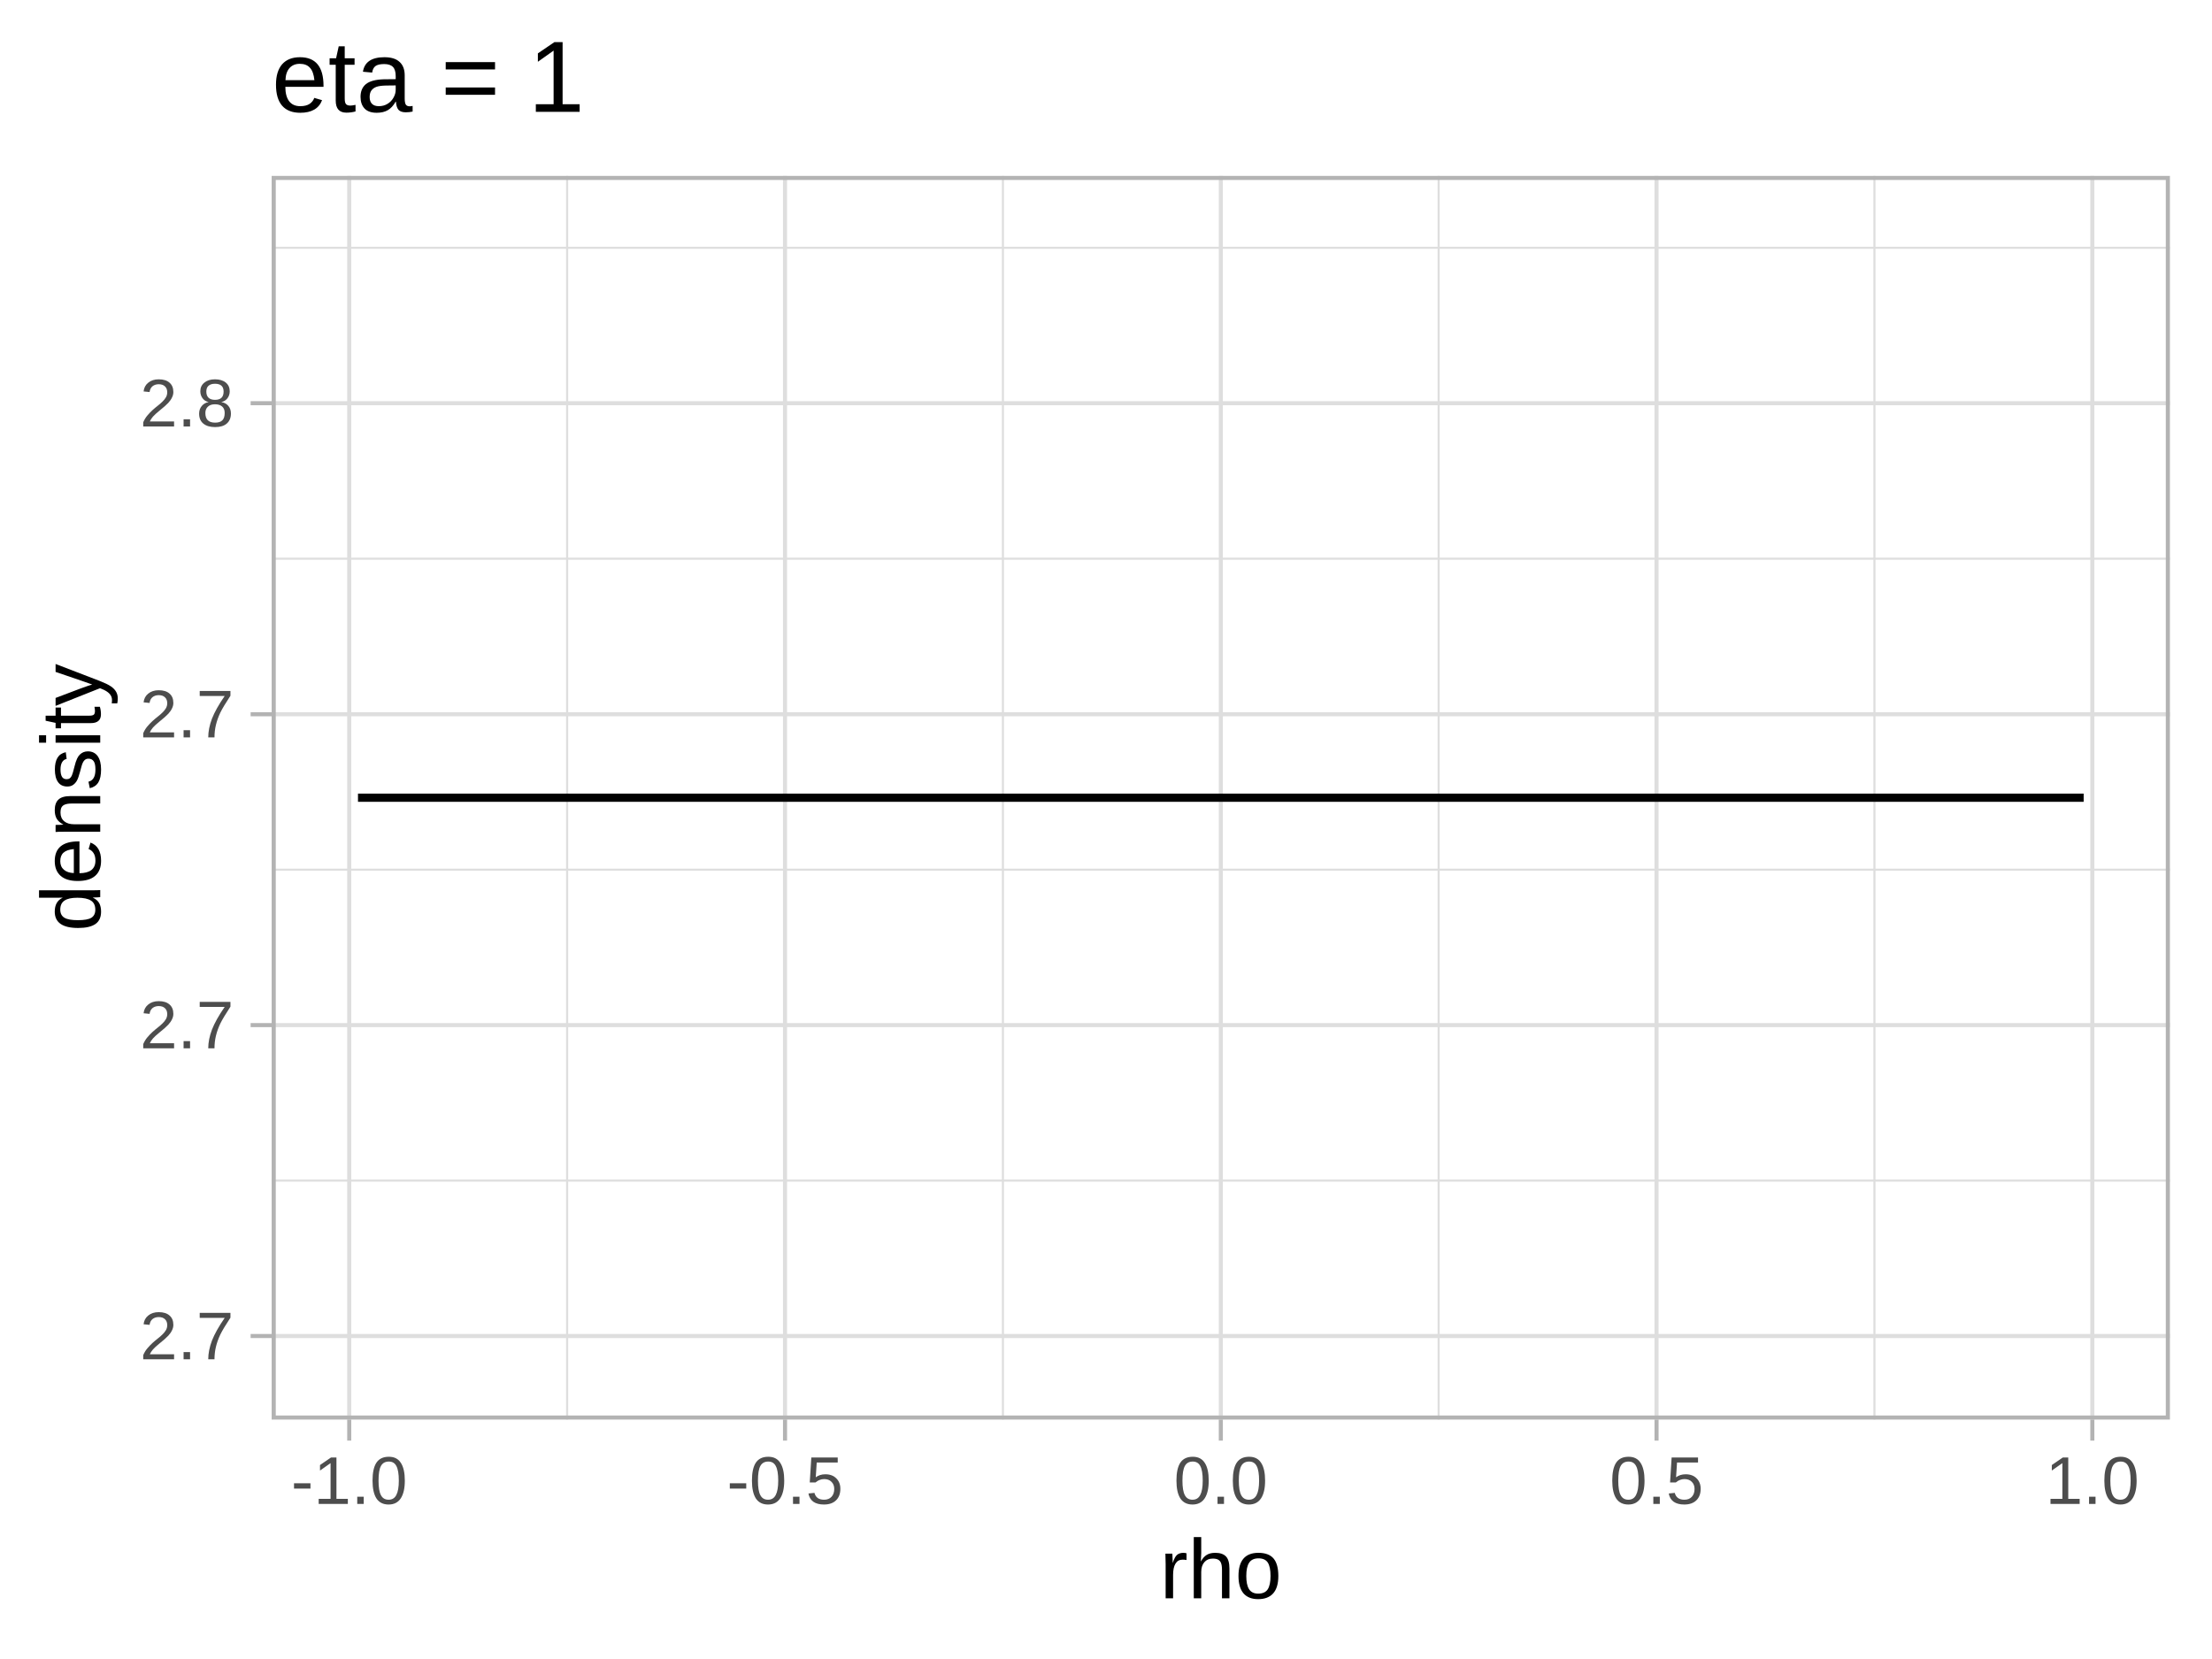
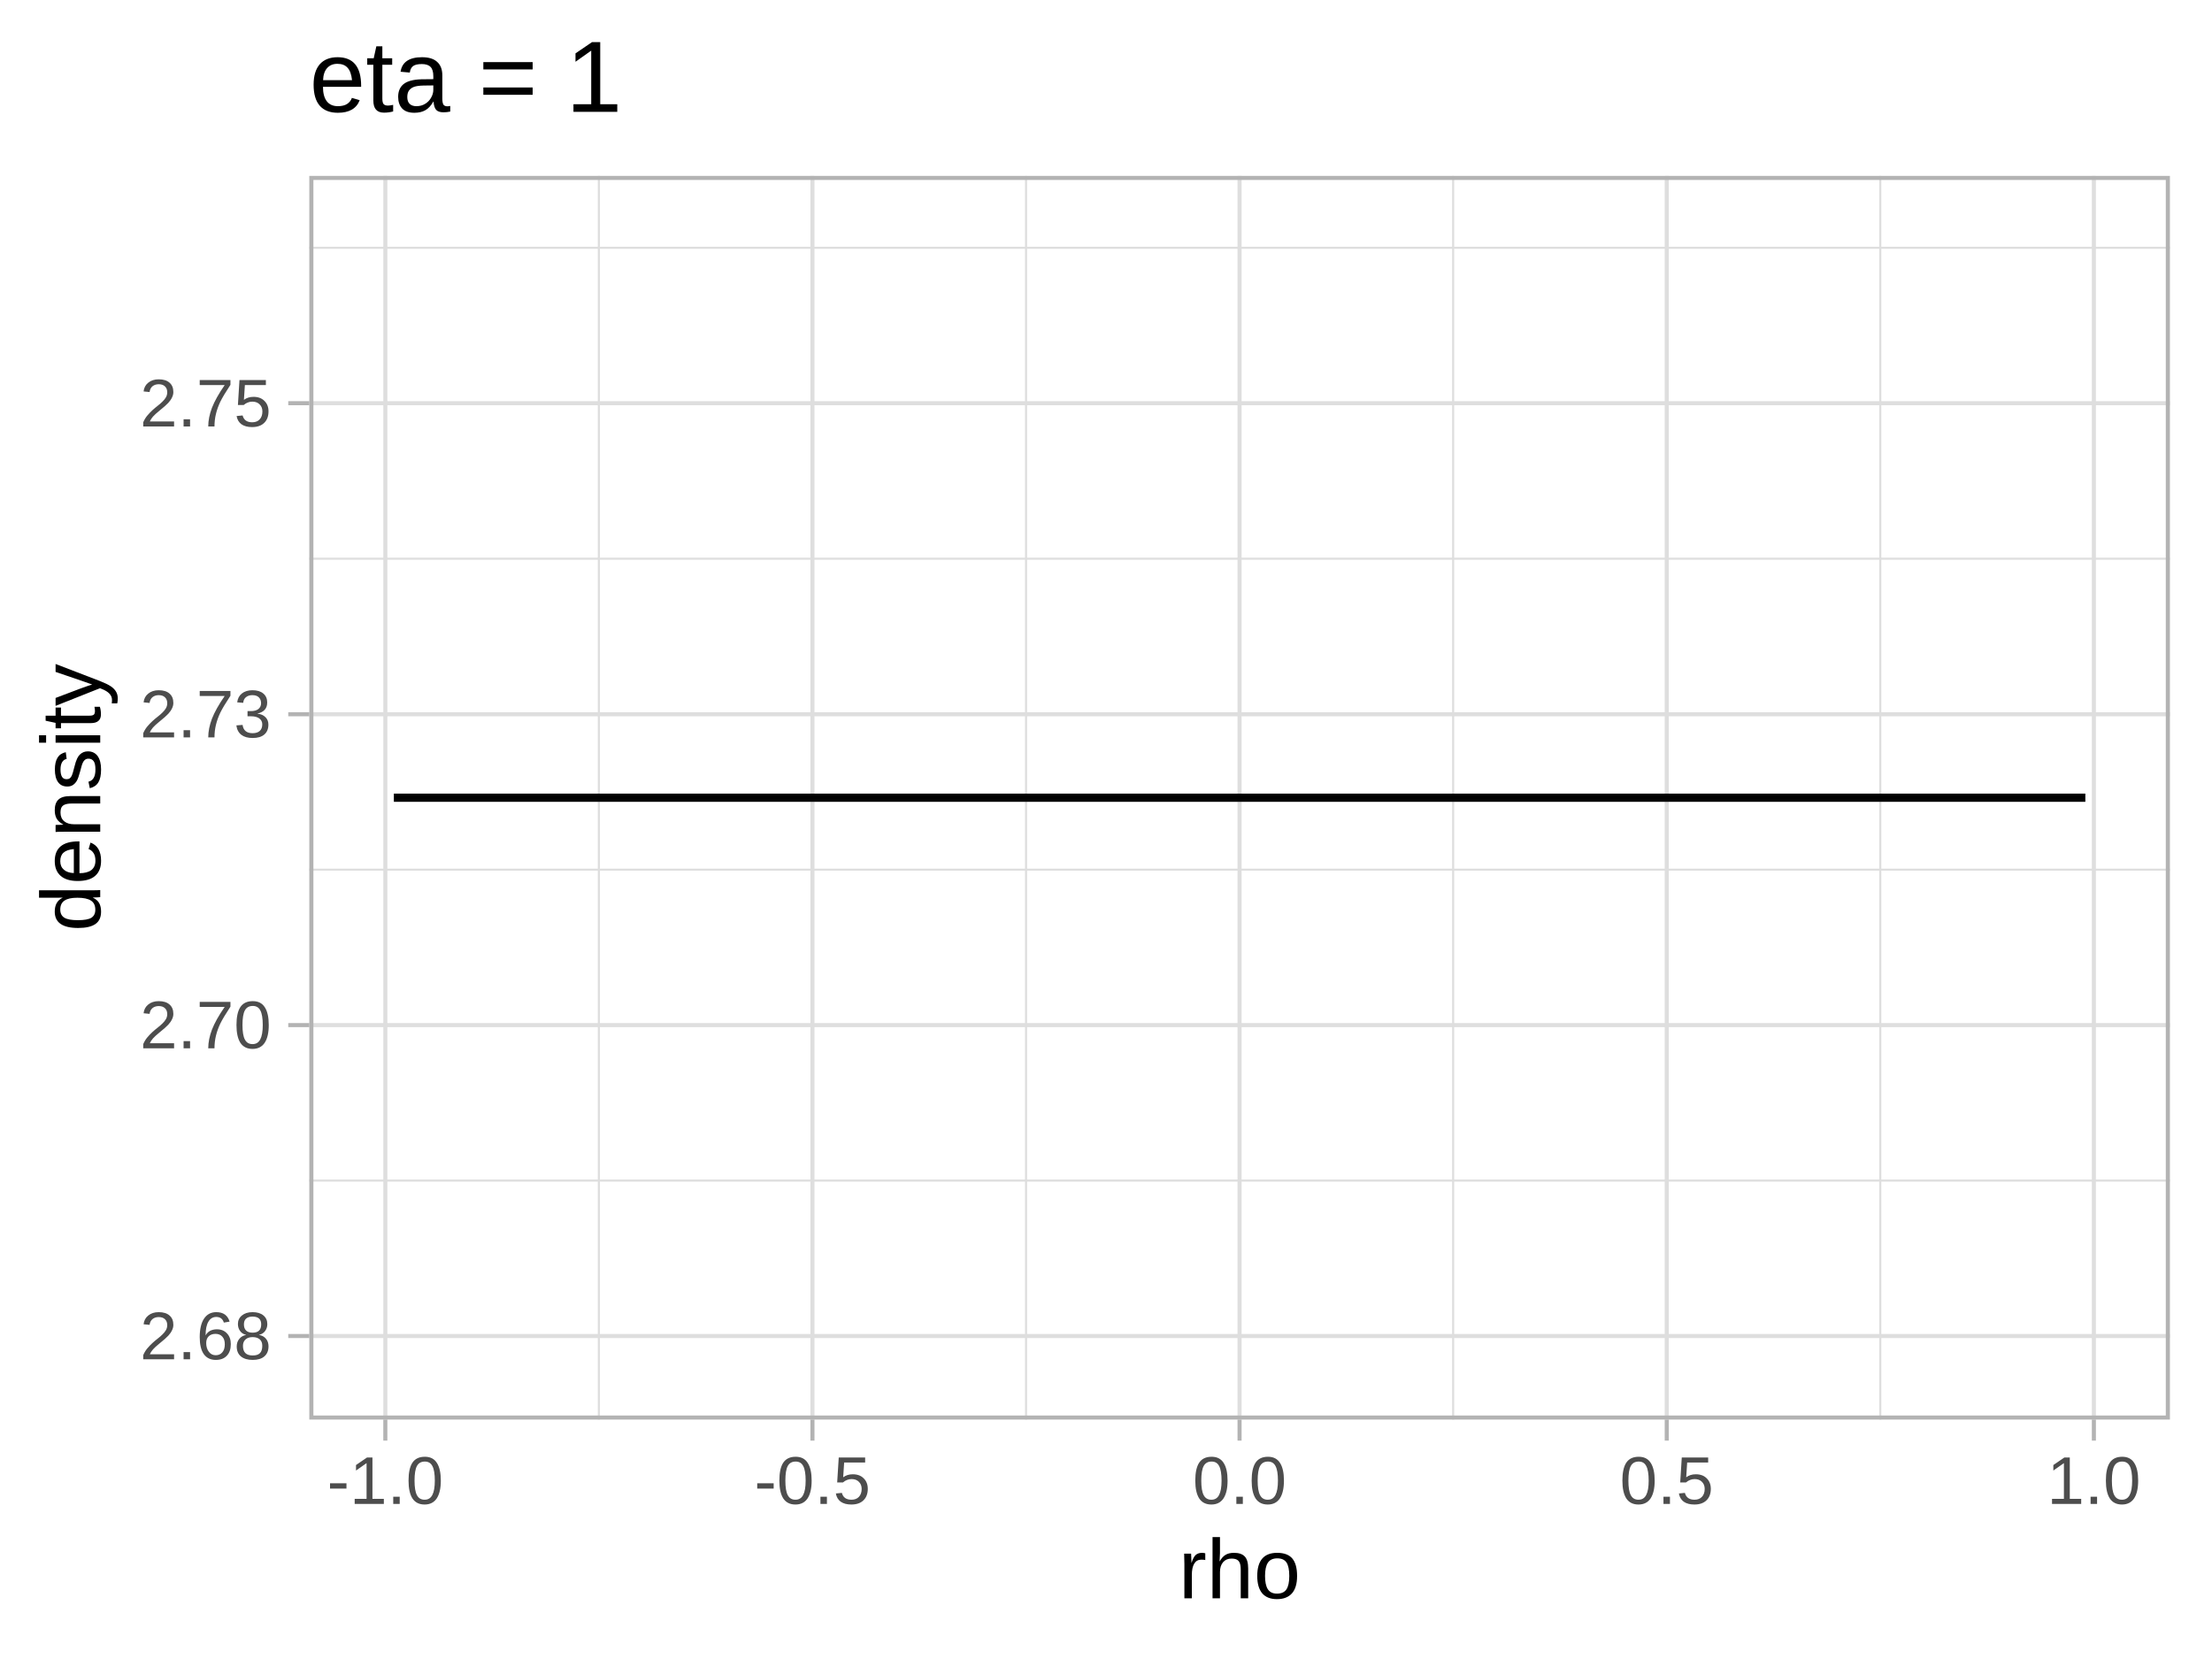
<svg xmlns="http://www.w3.org/2000/svg" viewBox="0 0 288.00 216.00">
  <defs>
    <style type="text/css">
    line, polyline, polygon, path, rect, circle {
      fill: none;
      stroke: #000000;
      stroke-linecap: round;
      stroke-linejoin: round;
      stroke-miterlimit: 10.00;
    }
  </style>
  </defs>
  <rect width="100%" height="100%" style="stroke: none; fill: #FFFFFF;" />
  <rect x="0.00" y="0.00" width="288.00" height="216.00" style="stroke-width: 1.07; stroke: #FFFFFF; fill: #FFFFFF;" />
  <defs>
-     <clipPath id="cpMzUuMzd8MjgyLjUyfDE4NC44M3wyMi45MA==">
-       <rect x="35.37" y="22.90" width="247.15" height="161.93" />
+     <clipPath id="cpNDAuMjd8MjgyLjUyfDE4NC44M3wyMi45MA==">
+       <rect x="40.27" y="22.90" width="242.25" height="161.93" />
    </clipPath>
  </defs>
-   <rect x="35.37" y="22.90" width="247.15" height="161.93" style="stroke-width: 1.07; stroke: none; fill: #FFFFFF;" clip-path="url(#cpMzUuMzd8MjgyLjUyfDE4NC44M3wyMi45MA==)" />
-   <polyline points="35.37,153.71 282.52,153.71 " style="stroke-width: 0.27; stroke: #DEDEDE; stroke-linecap: butt;" clip-path="url(#cpMzUuMzd8MjgyLjUyfDE4NC44M3wyMi45MA==)" />
-   <polyline points="35.37,113.23 282.52,113.23 " style="stroke-width: 0.27; stroke: #DEDEDE; stroke-linecap: butt;" clip-path="url(#cpMzUuMzd8MjgyLjUyfDE4NC44M3wyMi45MA==)" />
-   <polyline points="35.37,72.74 282.52,72.74 " style="stroke-width: 0.27; stroke: #DEDEDE; stroke-linecap: butt;" clip-path="url(#cpMzUuMzd8MjgyLjUyfDE4NC44M3wyMi45MA==)" />
-   <polyline points="35.37,32.26 282.52,32.26 " style="stroke-width: 0.27; stroke: #DEDEDE; stroke-linecap: butt;" clip-path="url(#cpMzUuMzd8MjgyLjUyfDE4NC44M3wyMi45MA==)" />
-   <polyline points="73.84,184.83 73.84,22.90 " style="stroke-width: 0.27; stroke: #DEDEDE; stroke-linecap: butt;" clip-path="url(#cpMzUuMzd8MjgyLjUyfDE4NC44M3wyMi45MA==)" />
-   <polyline points="130.58,184.83 130.58,22.90 " style="stroke-width: 0.27; stroke: #DEDEDE; stroke-linecap: butt;" clip-path="url(#cpMzUuMzd8MjgyLjUyfDE4NC44M3wyMi45MA==)" />
-   <polyline points="187.31,184.83 187.31,22.90 " style="stroke-width: 0.27; stroke: #DEDEDE; stroke-linecap: butt;" clip-path="url(#cpMzUuMzd8MjgyLjUyfDE4NC44M3wyMi45MA==)" />
-   <polyline points="244.05,184.83 244.05,22.90 " style="stroke-width: 0.27; stroke: #DEDEDE; stroke-linecap: butt;" clip-path="url(#cpMzUuMzd8MjgyLjUyfDE4NC44M3wyMi45MA==)" />
-   <polyline points="35.37,173.95 282.52,173.95 " style="stroke-width: 0.53; stroke: #DEDEDE; stroke-linecap: butt;" clip-path="url(#cpMzUuMzd8MjgyLjUyfDE4NC44M3wyMi45MA==)" />
-   <polyline points="35.37,133.47 282.52,133.47 " style="stroke-width: 0.53; stroke: #DEDEDE; stroke-linecap: butt;" clip-path="url(#cpMzUuMzd8MjgyLjUyfDE4NC44M3wyMi45MA==)" />
-   <polyline points="35.37,92.99 282.52,92.99 " style="stroke-width: 0.53; stroke: #DEDEDE; stroke-linecap: butt;" clip-path="url(#cpMzUuMzd8MjgyLjUyfDE4NC44M3wyMi45MA==)" />
-   <polyline points="35.37,52.50 282.52,52.50 " style="stroke-width: 0.53; stroke: #DEDEDE; stroke-linecap: butt;" clip-path="url(#cpMzUuMzd8MjgyLjUyfDE4NC44M3wyMi45MA==)" />
-   <polyline points="45.47,184.83 45.47,22.90 " style="stroke-width: 0.53; stroke: #DEDEDE; stroke-linecap: butt;" clip-path="url(#cpMzUuMzd8MjgyLjUyfDE4NC44M3wyMi45MA==)" />
-   <polyline points="102.21,184.83 102.21,22.90 " style="stroke-width: 0.53; stroke: #DEDEDE; stroke-linecap: butt;" clip-path="url(#cpMzUuMzd8MjgyLjUyfDE4NC44M3wyMi45MA==)" />
-   <polyline points="158.95,184.83 158.95,22.90 " style="stroke-width: 0.53; stroke: #DEDEDE; stroke-linecap: butt;" clip-path="url(#cpMzUuMzd8MjgyLjUyfDE4NC44M3wyMi45MA==)" />
-   <polyline points="215.68,184.83 215.68,22.90 " style="stroke-width: 0.53; stroke: #DEDEDE; stroke-linecap: butt;" clip-path="url(#cpMzUuMzd8MjgyLjUyfDE4NC44M3wyMi45MA==)" />
-   <polyline points="272.42,184.83 272.42,22.90 " style="stroke-width: 0.53; stroke: #DEDEDE; stroke-linecap: butt;" clip-path="url(#cpMzUuMzd8MjgyLjUyfDE4NC44M3wyMi45MA==)" />
-   <polyline points="46.61,103.86 48.85,103.86 51.10,103.86 53.35,103.86 55.59,103.86 57.84,103.86 60.09,103.86 62.33,103.86 64.58,103.86 66.83,103.86 69.07,103.86 71.32,103.86 73.57,103.86 75.81,103.86 78.06,103.86 80.31,103.86 82.55,103.86 84.80,103.86 87.05,103.86 89.30,103.86 91.54,103.86 93.79,103.86 96.04,103.86 98.28,103.86 100.53,103.86 102.78,103.86 105.02,103.86 107.27,103.86 109.52,103.86 111.76,103.86 114.01,103.86 116.26,103.86 118.50,103.86 120.75,103.86 123.00,103.86 125.24,103.86 127.49,103.86 129.74,103.86 131.98,103.86 134.23,103.86 136.48,103.86 138.72,103.86 140.97,103.86 143.22,103.86 145.47,103.86 147.71,103.86 149.96,103.86 152.21,103.86 154.45,103.86 156.70,103.86 158.95,103.86 161.19,103.86 163.44,103.86 165.69,103.86 167.93,103.86 170.18,103.86 172.43,103.86 174.67,103.86 176.92,103.86 179.17,103.86 181.41,103.86 183.66,103.86 185.91,103.86 188.15,103.86 190.40,103.86 192.65,103.86 194.90,103.86 197.14,103.86 199.39,103.86 201.64,103.86 203.88,103.86 206.13,103.86 208.38,103.86 210.62,103.86 212.87,103.86 215.12,103.86 217.36,103.86 219.61,103.86 221.86,103.86 224.10,103.86 226.35,103.86 228.60,103.86 230.84,103.86 233.09,103.86 235.34,103.86 237.58,103.86 239.83,103.86 242.08,103.86 244.32,103.86 246.57,103.86 248.82,103.86 251.07,103.86 253.31,103.86 255.56,103.86 257.81,103.86 260.05,103.86 262.30,103.86 264.55,103.86 266.79,103.86 269.04,103.86 271.29,103.86 " style="stroke-width: 1.07; stroke-linecap: butt;" clip-path="url(#cpMzUuMzd8MjgyLjUyfDE4NC44M3wyMi45MA==)" />
-   <rect x="35.37" y="22.90" width="247.15" height="161.93" style="stroke-width: 1.07; stroke: #B3B3B3;" clip-path="url(#cpMzUuMzd8MjgyLjUyfDE4NC44M3wyMi45MA==)" />
+   <rect x="40.27" y="22.90" width="242.25" height="161.93" style="stroke-width: 1.07; stroke: none; fill: #FFFFFF;" clip-path="url(#cpNDAuMjd8MjgyLjUyfDE4NC44M3wyMi45MA==)" />
+   <polyline points="40.27,153.71 282.52,153.71 " style="stroke-width: 0.27; stroke: #DEDEDE; stroke-linecap: butt;" clip-path="url(#cpNDAuMjd8MjgyLjUyfDE4NC44M3wyMi45MA==)" />
+   <polyline points="40.27,113.23 282.52,113.23 " style="stroke-width: 0.27; stroke: #DEDEDE; stroke-linecap: butt;" clip-path="url(#cpNDAuMjd8MjgyLjUyfDE4NC44M3wyMi45MA==)" />
+   <polyline points="40.27,72.74 282.52,72.74 " style="stroke-width: 0.27; stroke: #DEDEDE; stroke-linecap: butt;" clip-path="url(#cpNDAuMjd8MjgyLjUyfDE4NC44M3wyMi45MA==)" />
+   <polyline points="40.27,32.26 282.52,32.26 " style="stroke-width: 0.27; stroke: #DEDEDE; stroke-linecap: butt;" clip-path="url(#cpNDAuMjd8MjgyLjUyfDE4NC44M3wyMi45MA==)" />
+   <polyline points="77.97,184.83 77.97,22.90 " style="stroke-width: 0.27; stroke: #DEDEDE; stroke-linecap: butt;" clip-path="url(#cpNDAuMjd8MjgyLjUyfDE4NC44M3wyMi45MA==)" />
+   <polyline points="133.59,184.83 133.59,22.90 " style="stroke-width: 0.27; stroke: #DEDEDE; stroke-linecap: butt;" clip-path="url(#cpNDAuMjd8MjgyLjUyfDE4NC44M3wyMi45MA==)" />
+   <polyline points="189.20,184.83 189.20,22.90 " style="stroke-width: 0.27; stroke: #DEDEDE; stroke-linecap: butt;" clip-path="url(#cpNDAuMjd8MjgyLjUyfDE4NC44M3wyMi45MA==)" />
+   <polyline points="244.81,184.83 244.81,22.90 " style="stroke-width: 0.27; stroke: #DEDEDE; stroke-linecap: butt;" clip-path="url(#cpNDAuMjd8MjgyLjUyfDE4NC44M3wyMi45MA==)" />
+   <polyline points="40.27,173.95 282.52,173.95 " style="stroke-width: 0.53; stroke: #DEDEDE; stroke-linecap: butt;" clip-path="url(#cpNDAuMjd8MjgyLjUyfDE4NC44M3wyMi45MA==)" />
+   <polyline points="40.27,133.47 282.52,133.47 " style="stroke-width: 0.53; stroke: #DEDEDE; stroke-linecap: butt;" clip-path="url(#cpNDAuMjd8MjgyLjUyfDE4NC44M3wyMi45MA==)" />
+   <polyline points="40.27,92.99 282.52,92.99 " style="stroke-width: 0.53; stroke: #DEDEDE; stroke-linecap: butt;" clip-path="url(#cpNDAuMjd8MjgyLjUyfDE4NC44M3wyMi45MA==)" />
+   <polyline points="40.27,52.50 282.52,52.50 " style="stroke-width: 0.53; stroke: #DEDEDE; stroke-linecap: butt;" clip-path="url(#cpNDAuMjd8MjgyLjUyfDE4NC44M3wyMi45MA==)" />
+   <polyline points="50.17,184.83 50.17,22.90 " style="stroke-width: 0.53; stroke: #DEDEDE; stroke-linecap: butt;" clip-path="url(#cpNDAuMjd8MjgyLjUyfDE4NC44M3wyMi45MA==)" />
+   <polyline points="105.78,184.83 105.78,22.90 " style="stroke-width: 0.53; stroke: #DEDEDE; stroke-linecap: butt;" clip-path="url(#cpNDAuMjd8MjgyLjUyfDE4NC44M3wyMi45MA==)" />
+   <polyline points="161.39,184.83 161.39,22.90 " style="stroke-width: 0.53; stroke: #DEDEDE; stroke-linecap: butt;" clip-path="url(#cpNDAuMjd8MjgyLjUyfDE4NC44M3wyMi45MA==)" />
+   <polyline points="217.01,184.83 217.01,22.90 " style="stroke-width: 0.53; stroke: #DEDEDE; stroke-linecap: butt;" clip-path="url(#cpNDAuMjd8MjgyLjUyfDE4NC44M3wyMi45MA==)" />
+   <polyline points="272.62,184.83 272.62,22.90 " style="stroke-width: 0.53; stroke: #DEDEDE; stroke-linecap: butt;" clip-path="url(#cpNDAuMjd8MjgyLjUyfDE4NC44M3wyMi45MA==)" />
+   <polyline points="51.28,103.86 53.48,103.86 55.68,103.86 57.88,103.86 60.09,103.86 62.29,103.86 64.49,103.86 66.69,103.86 68.90,103.86 71.10,103.86 73.30,103.86 75.50,103.86 77.71,103.86 79.91,103.86 82.11,103.86 84.31,103.86 86.51,103.86 88.72,103.86 90.92,103.86 93.12,103.86 95.32,103.86 97.53,103.86 99.73,103.86 101.93,103.86 104.13,103.86 106.34,103.86 108.54,103.86 110.74,103.86 112.94,103.86 115.14,103.86 117.35,103.86 119.55,103.86 121.75,103.86 123.95,103.86 126.16,103.86 128.36,103.86 130.56,103.86 132.76,103.86 134.97,103.86 137.17,103.86 139.37,103.86 141.57,103.86 143.77,103.86 145.98,103.86 148.18,103.86 150.38,103.86 152.58,103.86 154.79,103.86 156.99,103.86 159.19,103.86 161.39,103.86 163.60,103.86 165.80,103.86 168.00,103.86 170.20,103.86 172.40,103.86 174.61,103.86 176.81,103.86 179.01,103.86 181.21,103.86 183.42,103.86 185.62,103.86 187.82,103.86 190.02,103.86 192.23,103.86 194.43,103.86 196.63,103.86 198.83,103.86 201.03,103.86 203.24,103.86 205.44,103.86 207.64,103.86 209.84,103.86 212.05,103.86 214.25,103.86 216.45,103.86 218.65,103.86 220.86,103.86 223.06,103.86 225.26,103.86 227.46,103.86 229.66,103.86 231.87,103.86 234.07,103.86 236.27,103.86 238.47,103.86 240.68,103.86 242.88,103.86 245.08,103.86 247.28,103.86 249.49,103.86 251.69,103.86 253.89,103.86 256.09,103.86 258.30,103.86 260.50,103.86 262.70,103.86 264.90,103.86 267.10,103.86 269.31,103.86 271.51,103.86 " style="stroke-width: 1.07; stroke-linecap: butt;" clip-path="url(#cpNDAuMjd8MjgyLjUyfDE4NC44M3wyMi45MA==)" />
+   <rect x="40.27" y="22.90" width="242.25" height="161.93" style="stroke-width: 1.07; stroke: #B3B3B3;" clip-path="url(#cpNDAuMjd8MjgyLjUyfDE4NC44M3wyMi45MA==)" />
  <defs>
    <clipPath id="cpMC4wMHwyODguMDB8MjE2LjAwfDAuMDA=">
      <rect x="0.00" y="0.00" width="288.00" height="216.00" />
    </clipPath>
  </defs>
  <g clip-path="url(#cpMC4wMHwyODguMDB8MjE2LjAwfDAuMDA=)">
-     <text x="18.21" y="176.98" style="font-size: 8.80px; fill: #4D4D4D; font-family: Arimo;" textLength="12.23px" lengthAdjust="spacingAndGlyphs">2.7</text>
+     <text x="18.21" y="176.98" style="font-size: 8.80px; fill: #4D4D4D; font-family: Arimo;" textLength="17.13px" lengthAdjust="spacingAndGlyphs">2.68</text>
  </g>
  <g clip-path="url(#cpMC4wMHwyODguMDB8MjE2LjAwfDAuMDA=)">
-     <text x="18.21" y="136.49" style="font-size: 8.80px; fill: #4D4D4D; font-family: Arimo;" textLength="12.23px" lengthAdjust="spacingAndGlyphs">2.7</text>
+     <text x="18.21" y="136.49" style="font-size: 8.80px; fill: #4D4D4D; font-family: Arimo;" textLength="17.13px" lengthAdjust="spacingAndGlyphs">2.70</text>
  </g>
  <g clip-path="url(#cpMC4wMHwyODguMDB8MjE2LjAwfDAuMDA=)">
-     <text x="18.21" y="96.01" style="font-size: 8.80px; fill: #4D4D4D; font-family: Arimo;" textLength="12.23px" lengthAdjust="spacingAndGlyphs">2.7</text>
+     <text x="18.21" y="96.01" style="font-size: 8.80px; fill: #4D4D4D; font-family: Arimo;" textLength="17.13px" lengthAdjust="spacingAndGlyphs">2.73</text>
  </g>
  <g clip-path="url(#cpMC4wMHwyODguMDB8MjE2LjAwfDAuMDA=)">
-     <text x="18.21" y="55.53" style="font-size: 8.80px; fill: #4D4D4D; font-family: Arimo;" textLength="12.23px" lengthAdjust="spacingAndGlyphs">2.8</text>
+     <text x="18.21" y="55.53" style="font-size: 8.80px; fill: #4D4D4D; font-family: Arimo;" textLength="17.13px" lengthAdjust="spacingAndGlyphs">2.75</text>
  </g>
-   <polyline points="32.63,173.95 35.37,173.95 " style="stroke-width: 0.53; stroke: #B3B3B3; stroke-linecap: butt;" clip-path="url(#cpMC4wMHwyODguMDB8MjE2LjAwfDAuMDA=)" />
-   <polyline points="32.63,133.47 35.37,133.47 " style="stroke-width: 0.53; stroke: #B3B3B3; stroke-linecap: butt;" clip-path="url(#cpMC4wMHwyODguMDB8MjE2LjAwfDAuMDA=)" />
-   <polyline points="32.63,92.99 35.37,92.99 " style="stroke-width: 0.53; stroke: #B3B3B3; stroke-linecap: butt;" clip-path="url(#cpMC4wMHwyODguMDB8MjE2LjAwfDAuMDA=)" />
-   <polyline points="32.63,52.50 35.37,52.50 " style="stroke-width: 0.53; stroke: #B3B3B3; stroke-linecap: butt;" clip-path="url(#cpMC4wMHwyODguMDB8MjE2LjAwfDAuMDA=)" />
-   <polyline points="45.47,187.57 45.47,184.83 " style="stroke-width: 0.53; stroke: #B3B3B3; stroke-linecap: butt;" clip-path="url(#cpMC4wMHwyODguMDB8MjE2LjAwfDAuMDA=)" />
-   <polyline points="102.21,187.57 102.21,184.83 " style="stroke-width: 0.53; stroke: #B3B3B3; stroke-linecap: butt;" clip-path="url(#cpMC4wMHwyODguMDB8MjE2LjAwfDAuMDA=)" />
-   <polyline points="158.95,187.57 158.95,184.83 " style="stroke-width: 0.53; stroke: #B3B3B3; stroke-linecap: butt;" clip-path="url(#cpMC4wMHwyODguMDB8MjE2LjAwfDAuMDA=)" />
-   <polyline points="215.68,187.57 215.68,184.83 " style="stroke-width: 0.53; stroke: #B3B3B3; stroke-linecap: butt;" clip-path="url(#cpMC4wMHwyODguMDB8MjE2LjAwfDAuMDA=)" />
-   <polyline points="272.42,187.57 272.42,184.83 " style="stroke-width: 0.53; stroke: #B3B3B3; stroke-linecap: butt;" clip-path="url(#cpMC4wMHwyODguMDB8MjE2LjAwfDAuMDA=)" />
+   <polyline points="37.53,173.95 40.27,173.95 " style="stroke-width: 0.53; stroke: #B3B3B3; stroke-linecap: butt;" clip-path="url(#cpMC4wMHwyODguMDB8MjE2LjAwfDAuMDA=)" />
+   <polyline points="37.53,133.47 40.27,133.47 " style="stroke-width: 0.53; stroke: #B3B3B3; stroke-linecap: butt;" clip-path="url(#cpMC4wMHwyODguMDB8MjE2LjAwfDAuMDA=)" />
+   <polyline points="37.53,92.99 40.27,92.99 " style="stroke-width: 0.53; stroke: #B3B3B3; stroke-linecap: butt;" clip-path="url(#cpMC4wMHwyODguMDB8MjE2LjAwfDAuMDA=)" />
+   <polyline points="37.53,52.50 40.27,52.50 " style="stroke-width: 0.53; stroke: #B3B3B3; stroke-linecap: butt;" clip-path="url(#cpMC4wMHwyODguMDB8MjE2LjAwfDAuMDA=)" />
+   <polyline points="50.17,187.57 50.17,184.83 " style="stroke-width: 0.53; stroke: #B3B3B3; stroke-linecap: butt;" clip-path="url(#cpMC4wMHwyODguMDB8MjE2LjAwfDAuMDA=)" />
+   <polyline points="105.78,187.57 105.78,184.83 " style="stroke-width: 0.53; stroke: #B3B3B3; stroke-linecap: butt;" clip-path="url(#cpMC4wMHwyODguMDB8MjE2LjAwfDAuMDA=)" />
+   <polyline points="161.39,187.57 161.39,184.83 " style="stroke-width: 0.53; stroke: #B3B3B3; stroke-linecap: butt;" clip-path="url(#cpMC4wMHwyODguMDB8MjE2LjAwfDAuMDA=)" />
+   <polyline points="217.01,187.57 217.01,184.83 " style="stroke-width: 0.53; stroke: #B3B3B3; stroke-linecap: butt;" clip-path="url(#cpMC4wMHwyODguMDB8MjE2LjAwfDAuMDA=)" />
+   <polyline points="272.62,187.57 272.62,184.83 " style="stroke-width: 0.53; stroke: #B3B3B3; stroke-linecap: butt;" clip-path="url(#cpMC4wMHwyODguMDB8MjE2LjAwfDAuMDA=)" />
  <g clip-path="url(#cpMC4wMHwyODguMDB8MjE2LjAwfDAuMDA=)">
-     <text x="37.89" y="195.81" style="font-size: 8.80px; fill: #4D4D4D; font-family: Arimo;" textLength="15.16px" lengthAdjust="spacingAndGlyphs">-1.0</text>
+     <text x="42.58" y="195.81" style="font-size: 8.80px; fill: #4D4D4D; font-family: Arimo;" textLength="15.16px" lengthAdjust="spacingAndGlyphs">-1.0</text>
  </g>
  <g clip-path="url(#cpMC4wMHwyODguMDB8MjE2LjAwfDAuMDA=)">
-     <text x="94.63" y="195.81" style="font-size: 8.80px; fill: #4D4D4D; font-family: Arimo;" textLength="15.16px" lengthAdjust="spacingAndGlyphs">-0.5</text>
+     <text x="98.20" y="195.81" style="font-size: 8.80px; fill: #4D4D4D; font-family: Arimo;" textLength="15.16px" lengthAdjust="spacingAndGlyphs">-0.5</text>
  </g>
  <g clip-path="url(#cpMC4wMHwyODguMDB8MjE2LjAwfDAuMDA=)">
-     <text x="152.83" y="195.81" style="font-size: 8.80px; fill: #4D4D4D; font-family: Arimo;" textLength="12.23px" lengthAdjust="spacingAndGlyphs">0.0</text>
+     <text x="155.28" y="195.81" style="font-size: 8.80px; fill: #4D4D4D; font-family: Arimo;" textLength="12.23px" lengthAdjust="spacingAndGlyphs">0.0</text>
  </g>
  <g clip-path="url(#cpMC4wMHwyODguMDB8MjE2LjAwfDAuMDA=)">
-     <text x="209.57" y="195.81" style="font-size: 8.80px; fill: #4D4D4D; font-family: Arimo;" textLength="12.23px" lengthAdjust="spacingAndGlyphs">0.5</text>
+     <text x="210.89" y="195.81" style="font-size: 8.80px; fill: #4D4D4D; font-family: Arimo;" textLength="12.23px" lengthAdjust="spacingAndGlyphs">0.5</text>
  </g>
  <g clip-path="url(#cpMC4wMHwyODguMDB8MjE2LjAwfDAuMDA=)">
-     <text x="266.30" y="195.81" style="font-size: 8.80px; fill: #4D4D4D; font-family: Arimo;" textLength="12.23px" lengthAdjust="spacingAndGlyphs">1.0</text>
+     <text x="266.50" y="195.81" style="font-size: 8.80px; fill: #4D4D4D; font-family: Arimo;" textLength="12.23px" lengthAdjust="spacingAndGlyphs">1.0</text>
  </g>
  <g clip-path="url(#cpMC4wMHwyODguMDB8MjE2LjAwfDAuMDA=)">
-     <text x="151.00" y="208.10" style="font-size: 11.00px; font-family: Arimo;" textLength="15.90px" lengthAdjust="spacingAndGlyphs">rho</text>
+     <text x="153.44" y="208.10" style="font-size: 11.00px; font-family: Arimo;" textLength="15.90px" lengthAdjust="spacingAndGlyphs">rho</text>
  </g>
  <g clip-path="url(#cpMC4wMHwyODguMDB8MjE2LjAwfDAuMDA=)">
    <text transform="translate(13.05,121.29) rotate(-90)" style="font-size: 11.00px; font-family: Arimo;" textLength="34.85px" lengthAdjust="spacingAndGlyphs">density</text>
  </g>
  <g clip-path="url(#cpMC4wMHwyODguMDB8MjE2LjAwfDAuMDA=)">
-     <text x="35.37" y="14.56" style="font-size: 13.20px; font-family: Arimo;" textLength="40.73px" lengthAdjust="spacingAndGlyphs">eta = 1</text>
+     <text x="40.27" y="14.56" style="font-size: 13.20px; font-family: Arimo;" textLength="40.73px" lengthAdjust="spacingAndGlyphs">eta = 1</text>
  </g>
</svg>
